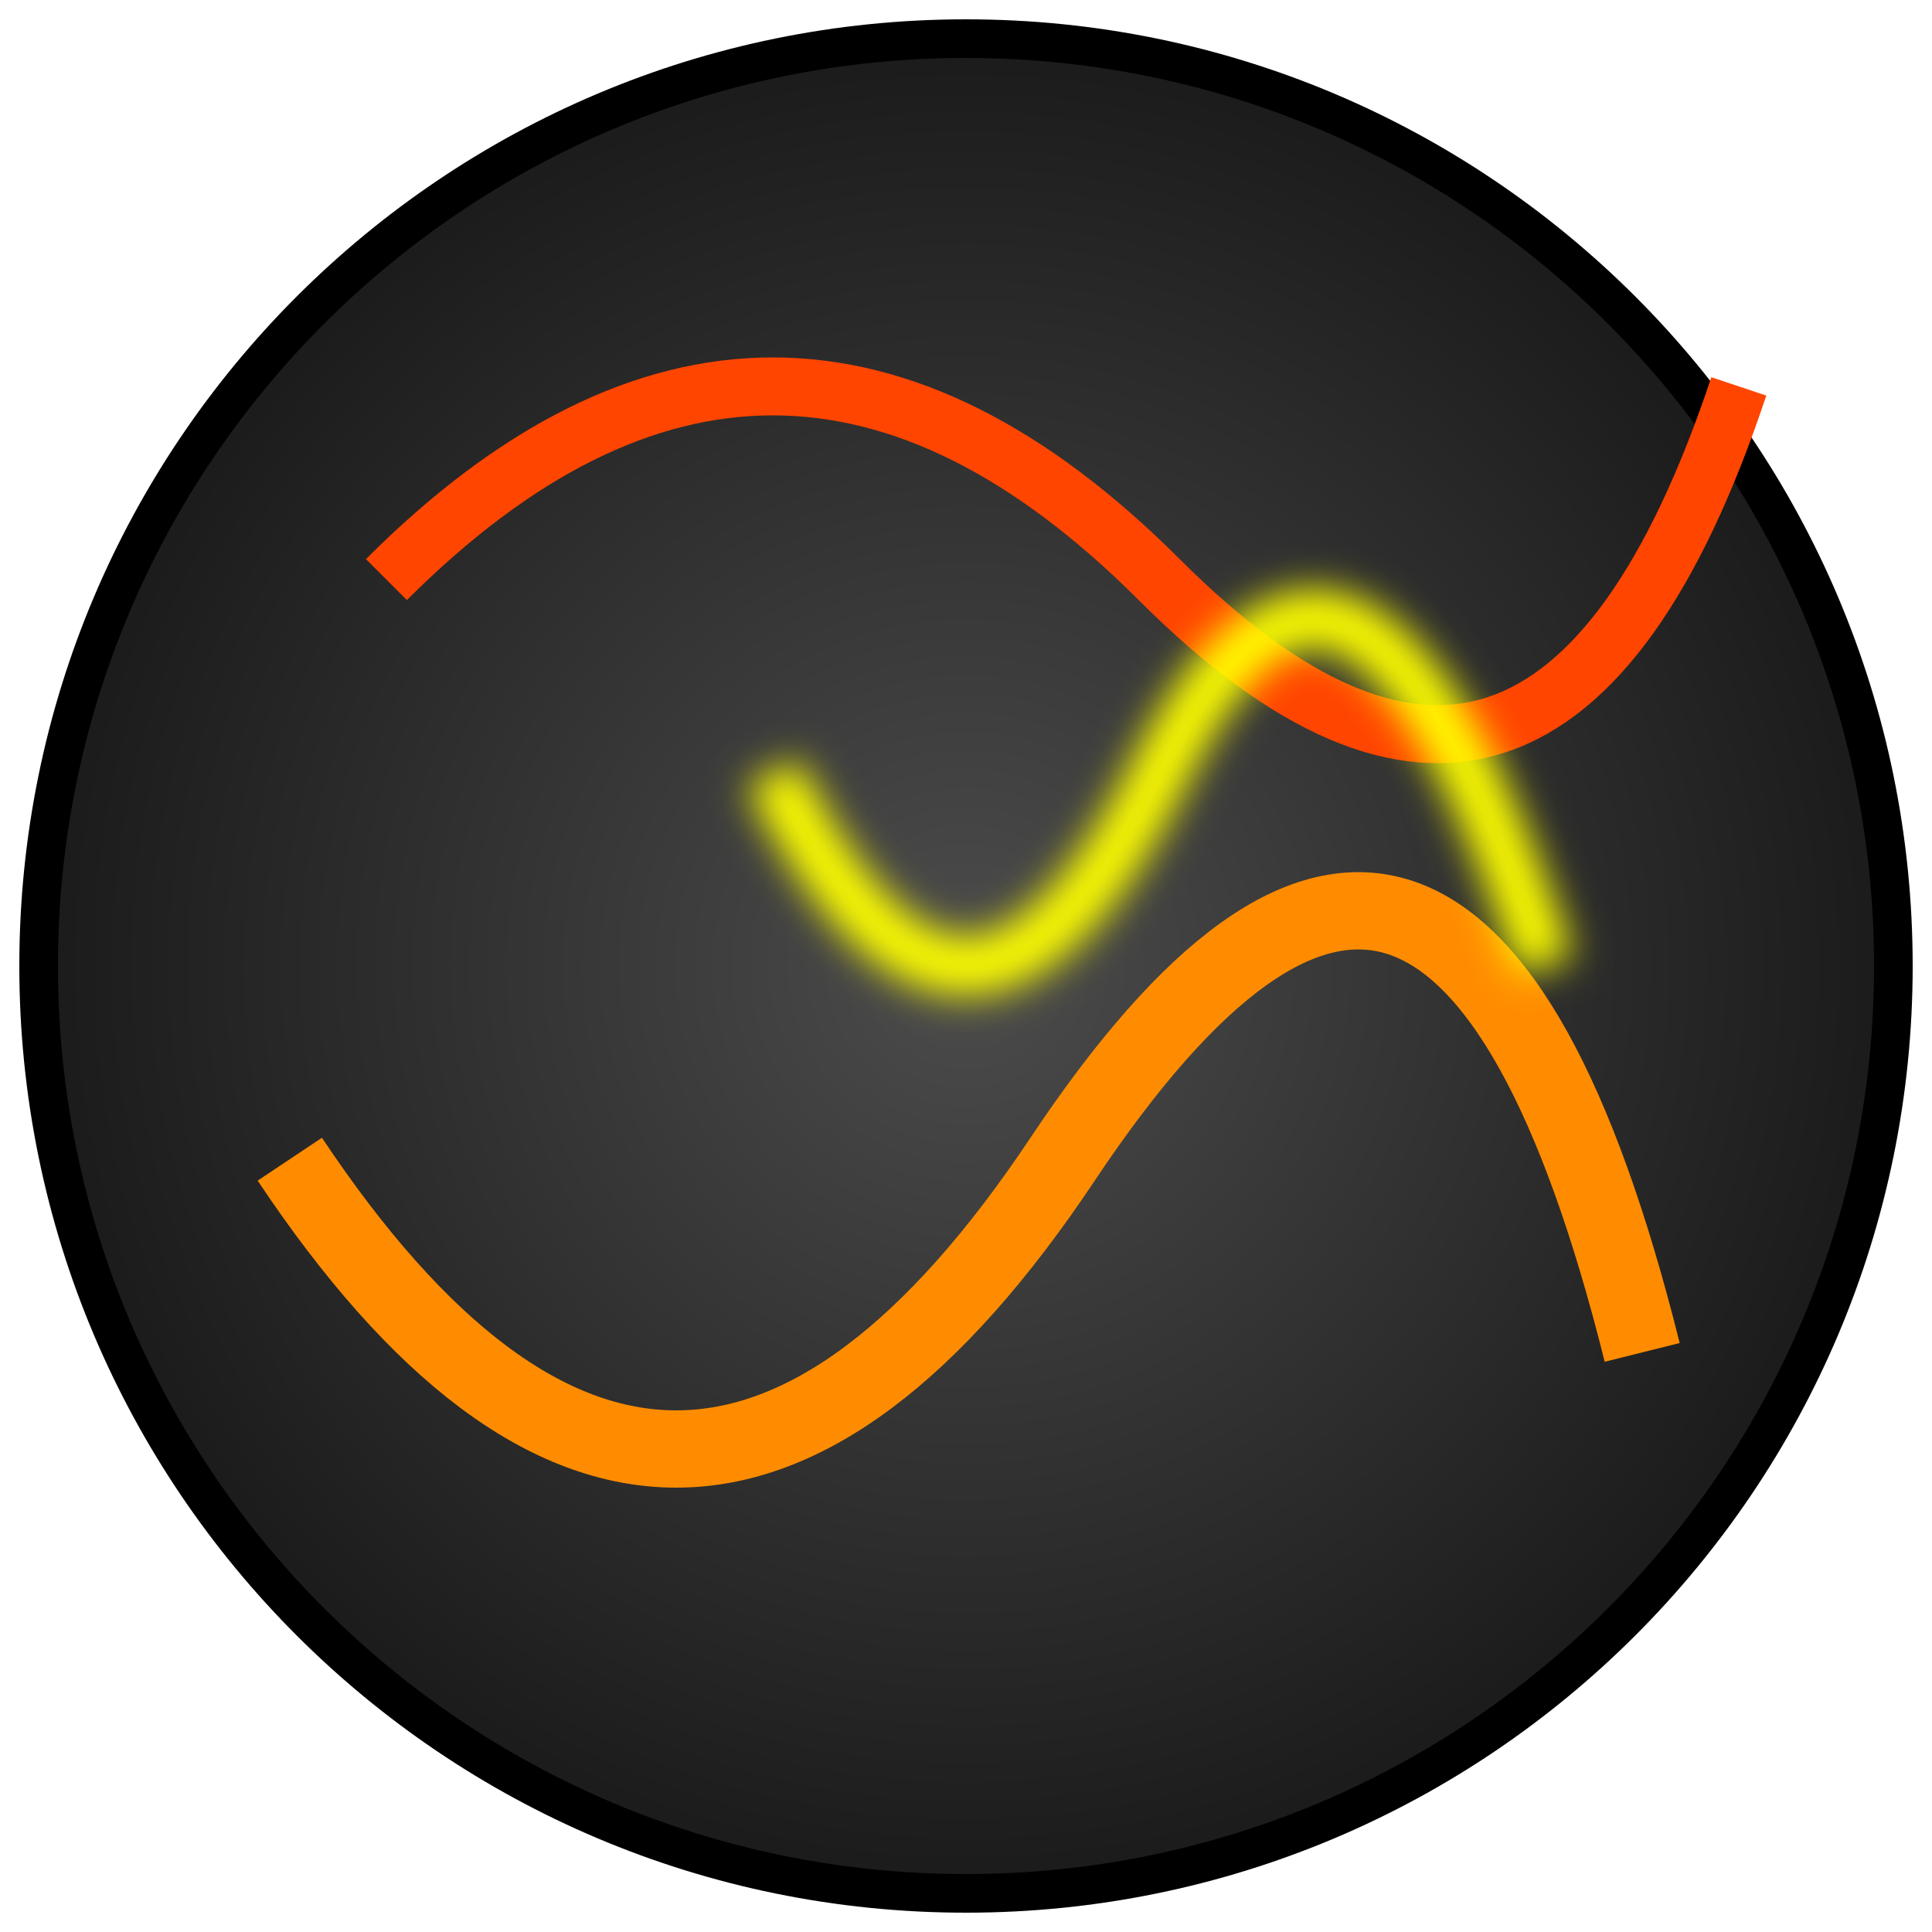
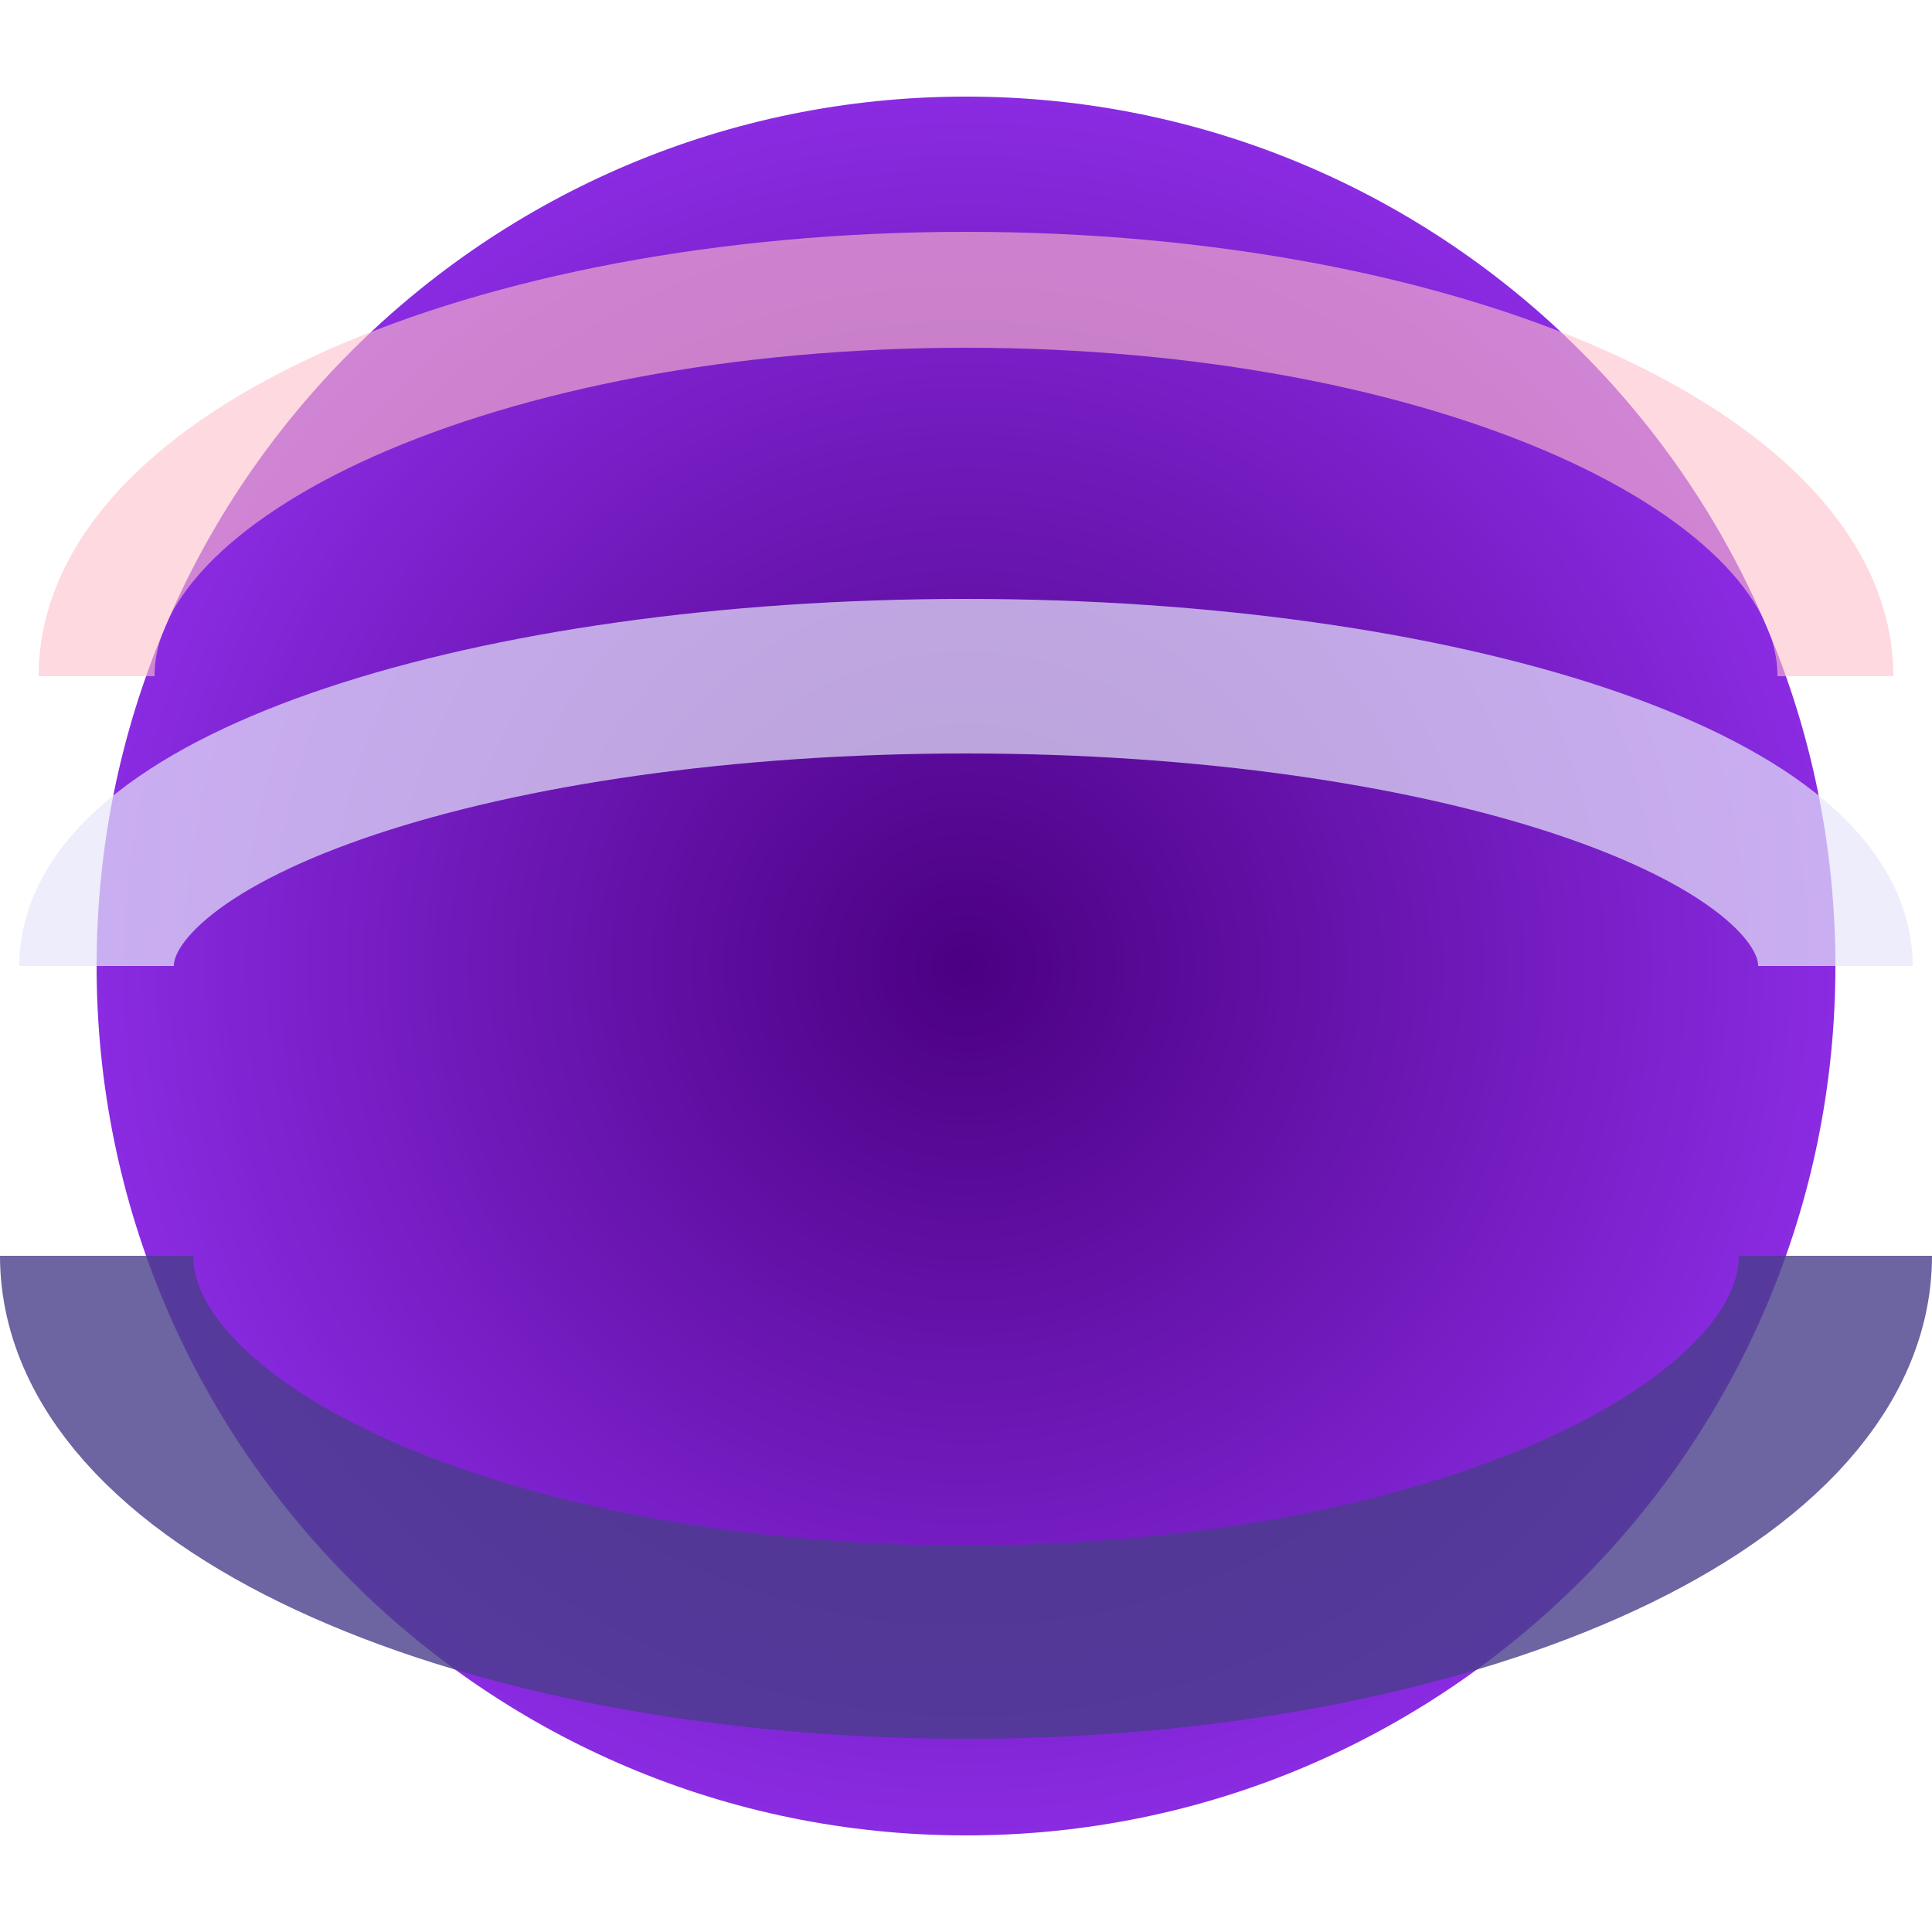
<svg xmlns="http://www.w3.org/2000/svg" width="100" height="100" viewBox="0 0 100 100">
  <defs>
-     <radialGradient id="volcanicGrad" cx="50%" cy="50%" r="50%">
-       <stop offset="0%" style="stop-color:#4c4c4c;" />
-       <stop offset="100%" style="stop-color:#1a1a1a;" />
+     <radialGradient id="gasGiantFill" cx="50%" cy="50%" r="50%">
+       <stop offset="0%" stop-color="#4B0082" />
+       <stop offset="100%" stop-color="#8A2BE2" />
    </radialGradient>
  </defs>
-   <circle cx="50" cy="50" r="48" fill="url(#volcanicGrad)" stroke="#000" stroke-width="2" />
-   <path d="M 20 30 Q 40 10 60 30 T 90 20" stroke="#FF4500" stroke-width="3" fill="none" />
-   <path d="M 15 60 Q 35 90 55 60 T 85 70" stroke="#FF8C00" stroke-width="4" fill="none" />
-   <path d="M 40 40 Q 50 60 60 40 T 80 50" stroke="#FFFF00" stroke-width="3" fill="none" style="filter: blur(1px);" />
+   <circle cx="50" cy="50" r="45" fill="url(#gasGiantFill)" />
+   <path d="M 5,50 a 45,15 0 0,1 90,0" stroke="#E6E6FA" stroke-width="8" fill="none" opacity="0.7" />
+   <path d="M 5,35 a 45,20 0 0,1 90,0" stroke="#FFC0CB" stroke-width="6" fill="none" opacity="0.6" />
+   <path d="M 5,65 a 45,20 0 0,0 90,0" stroke="#483D8B" stroke-width="10" fill="none" opacity="0.8" />
</svg>
